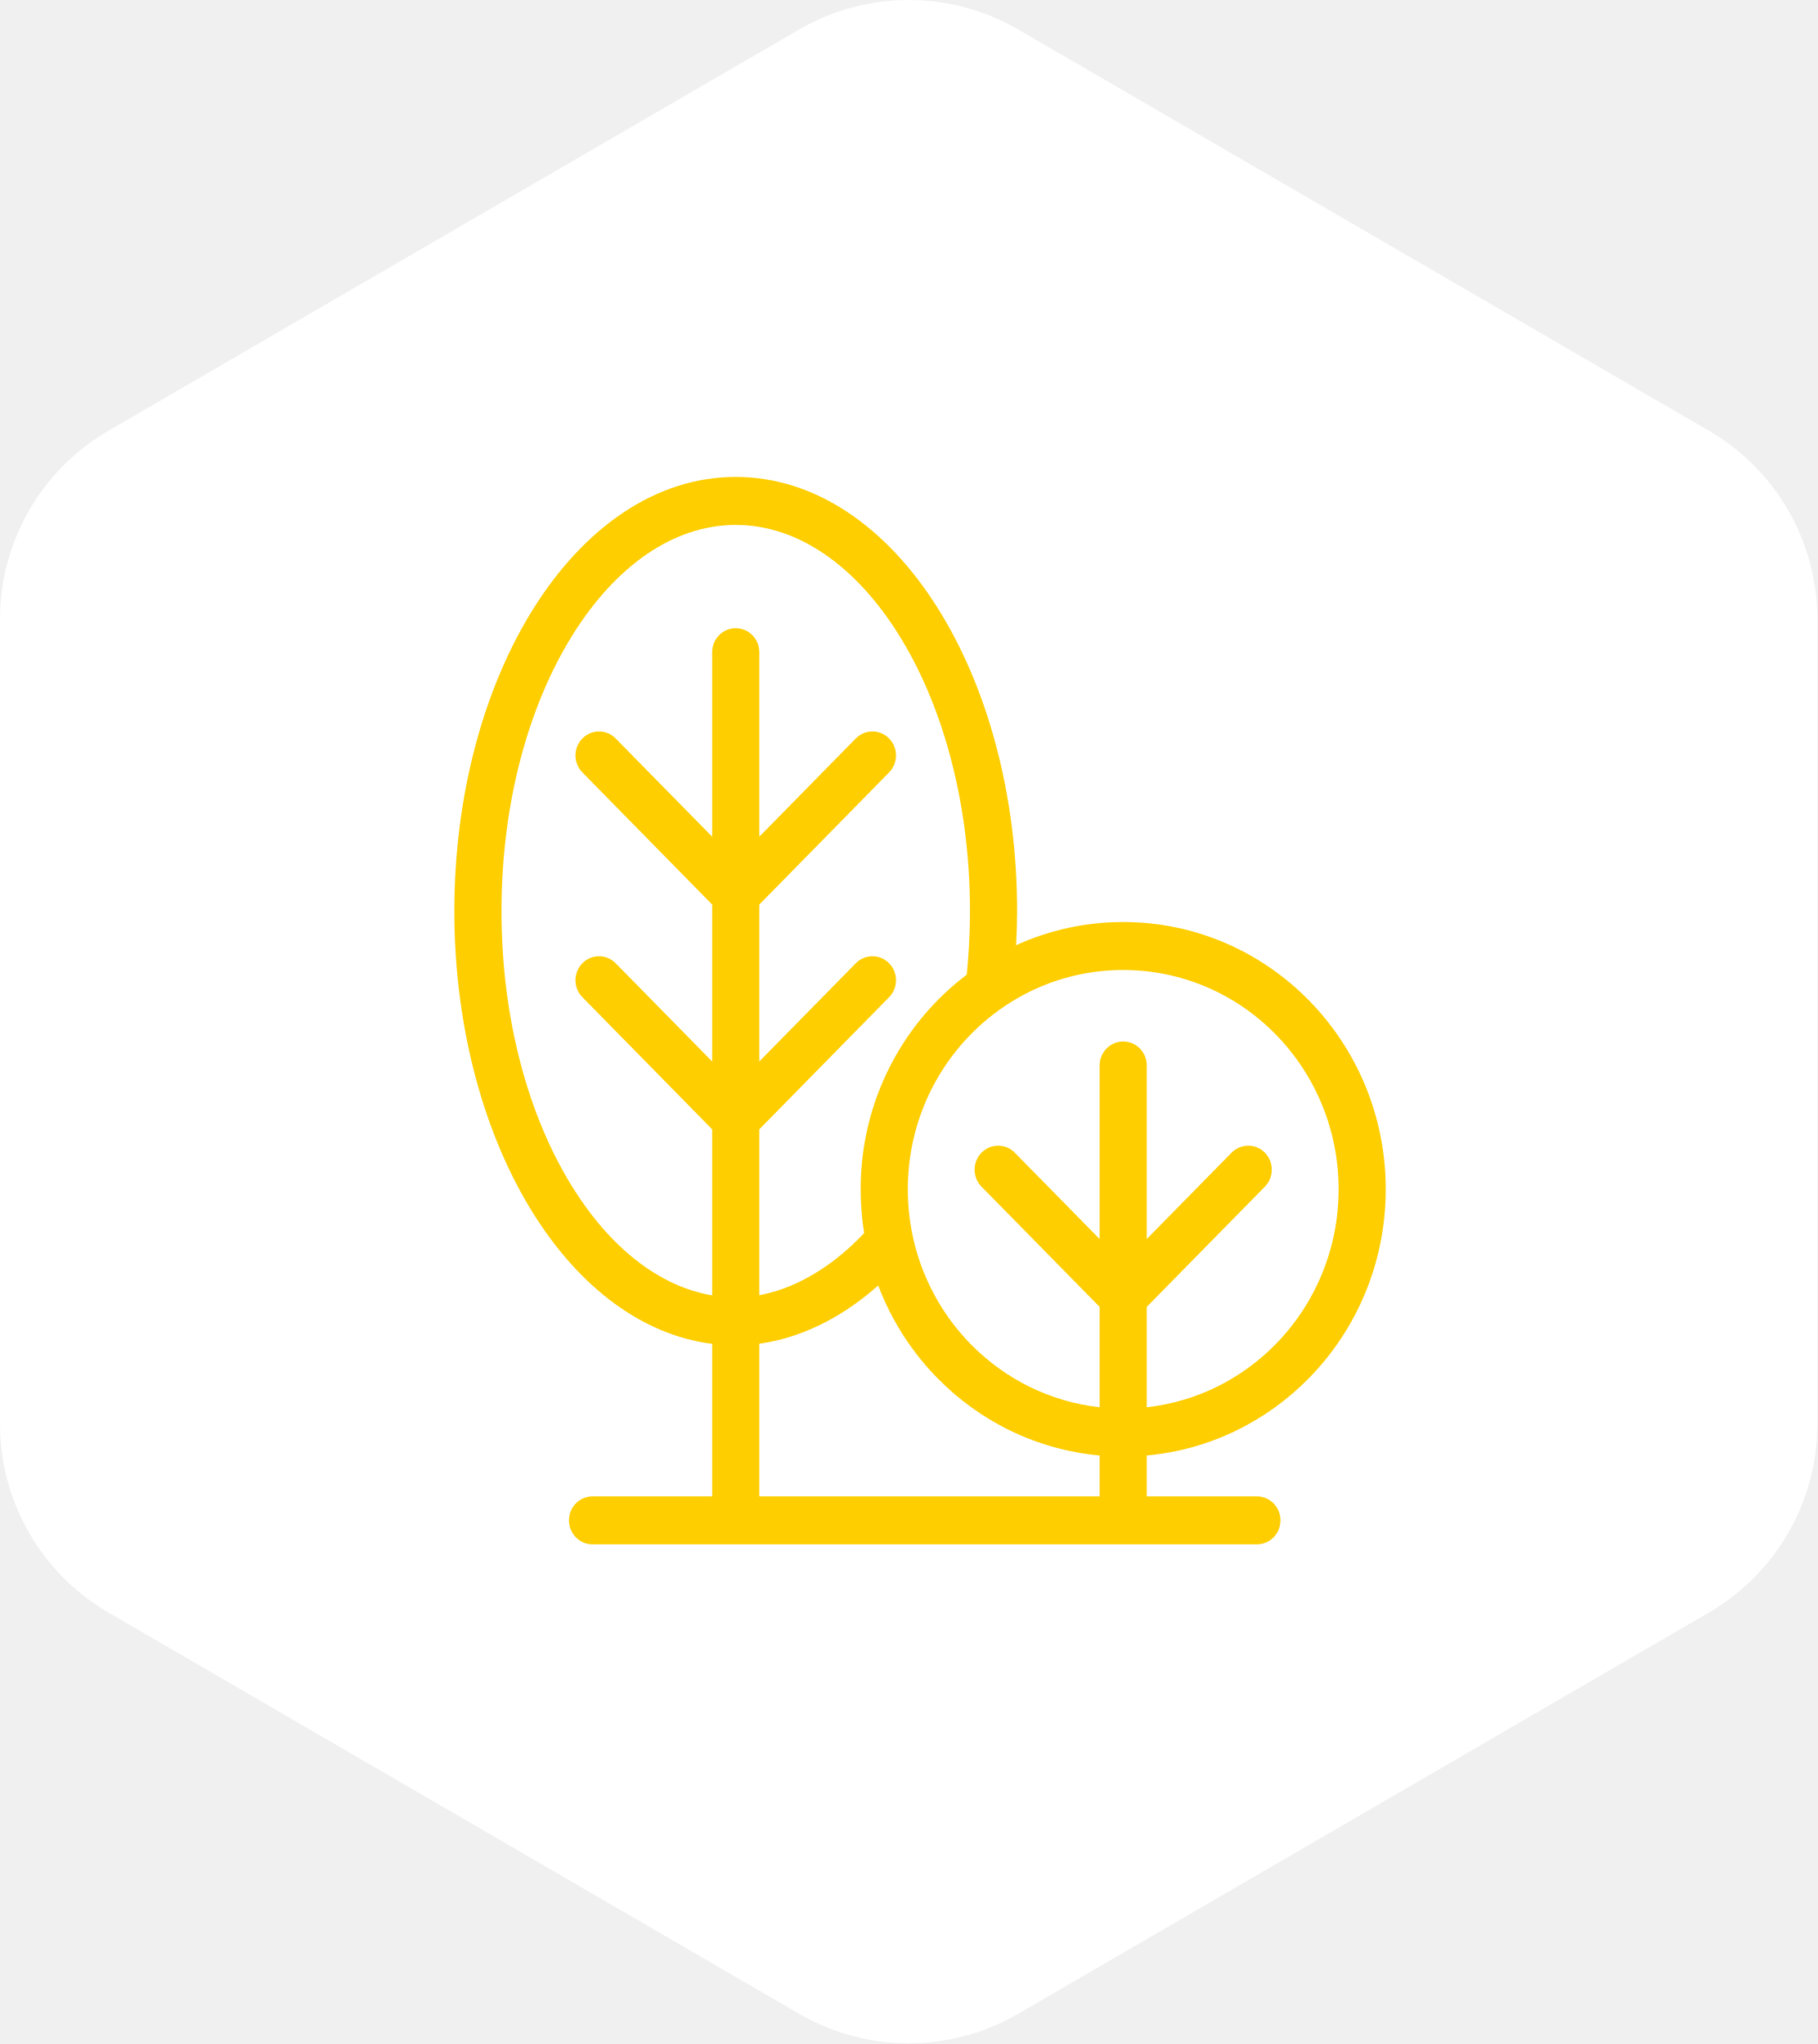
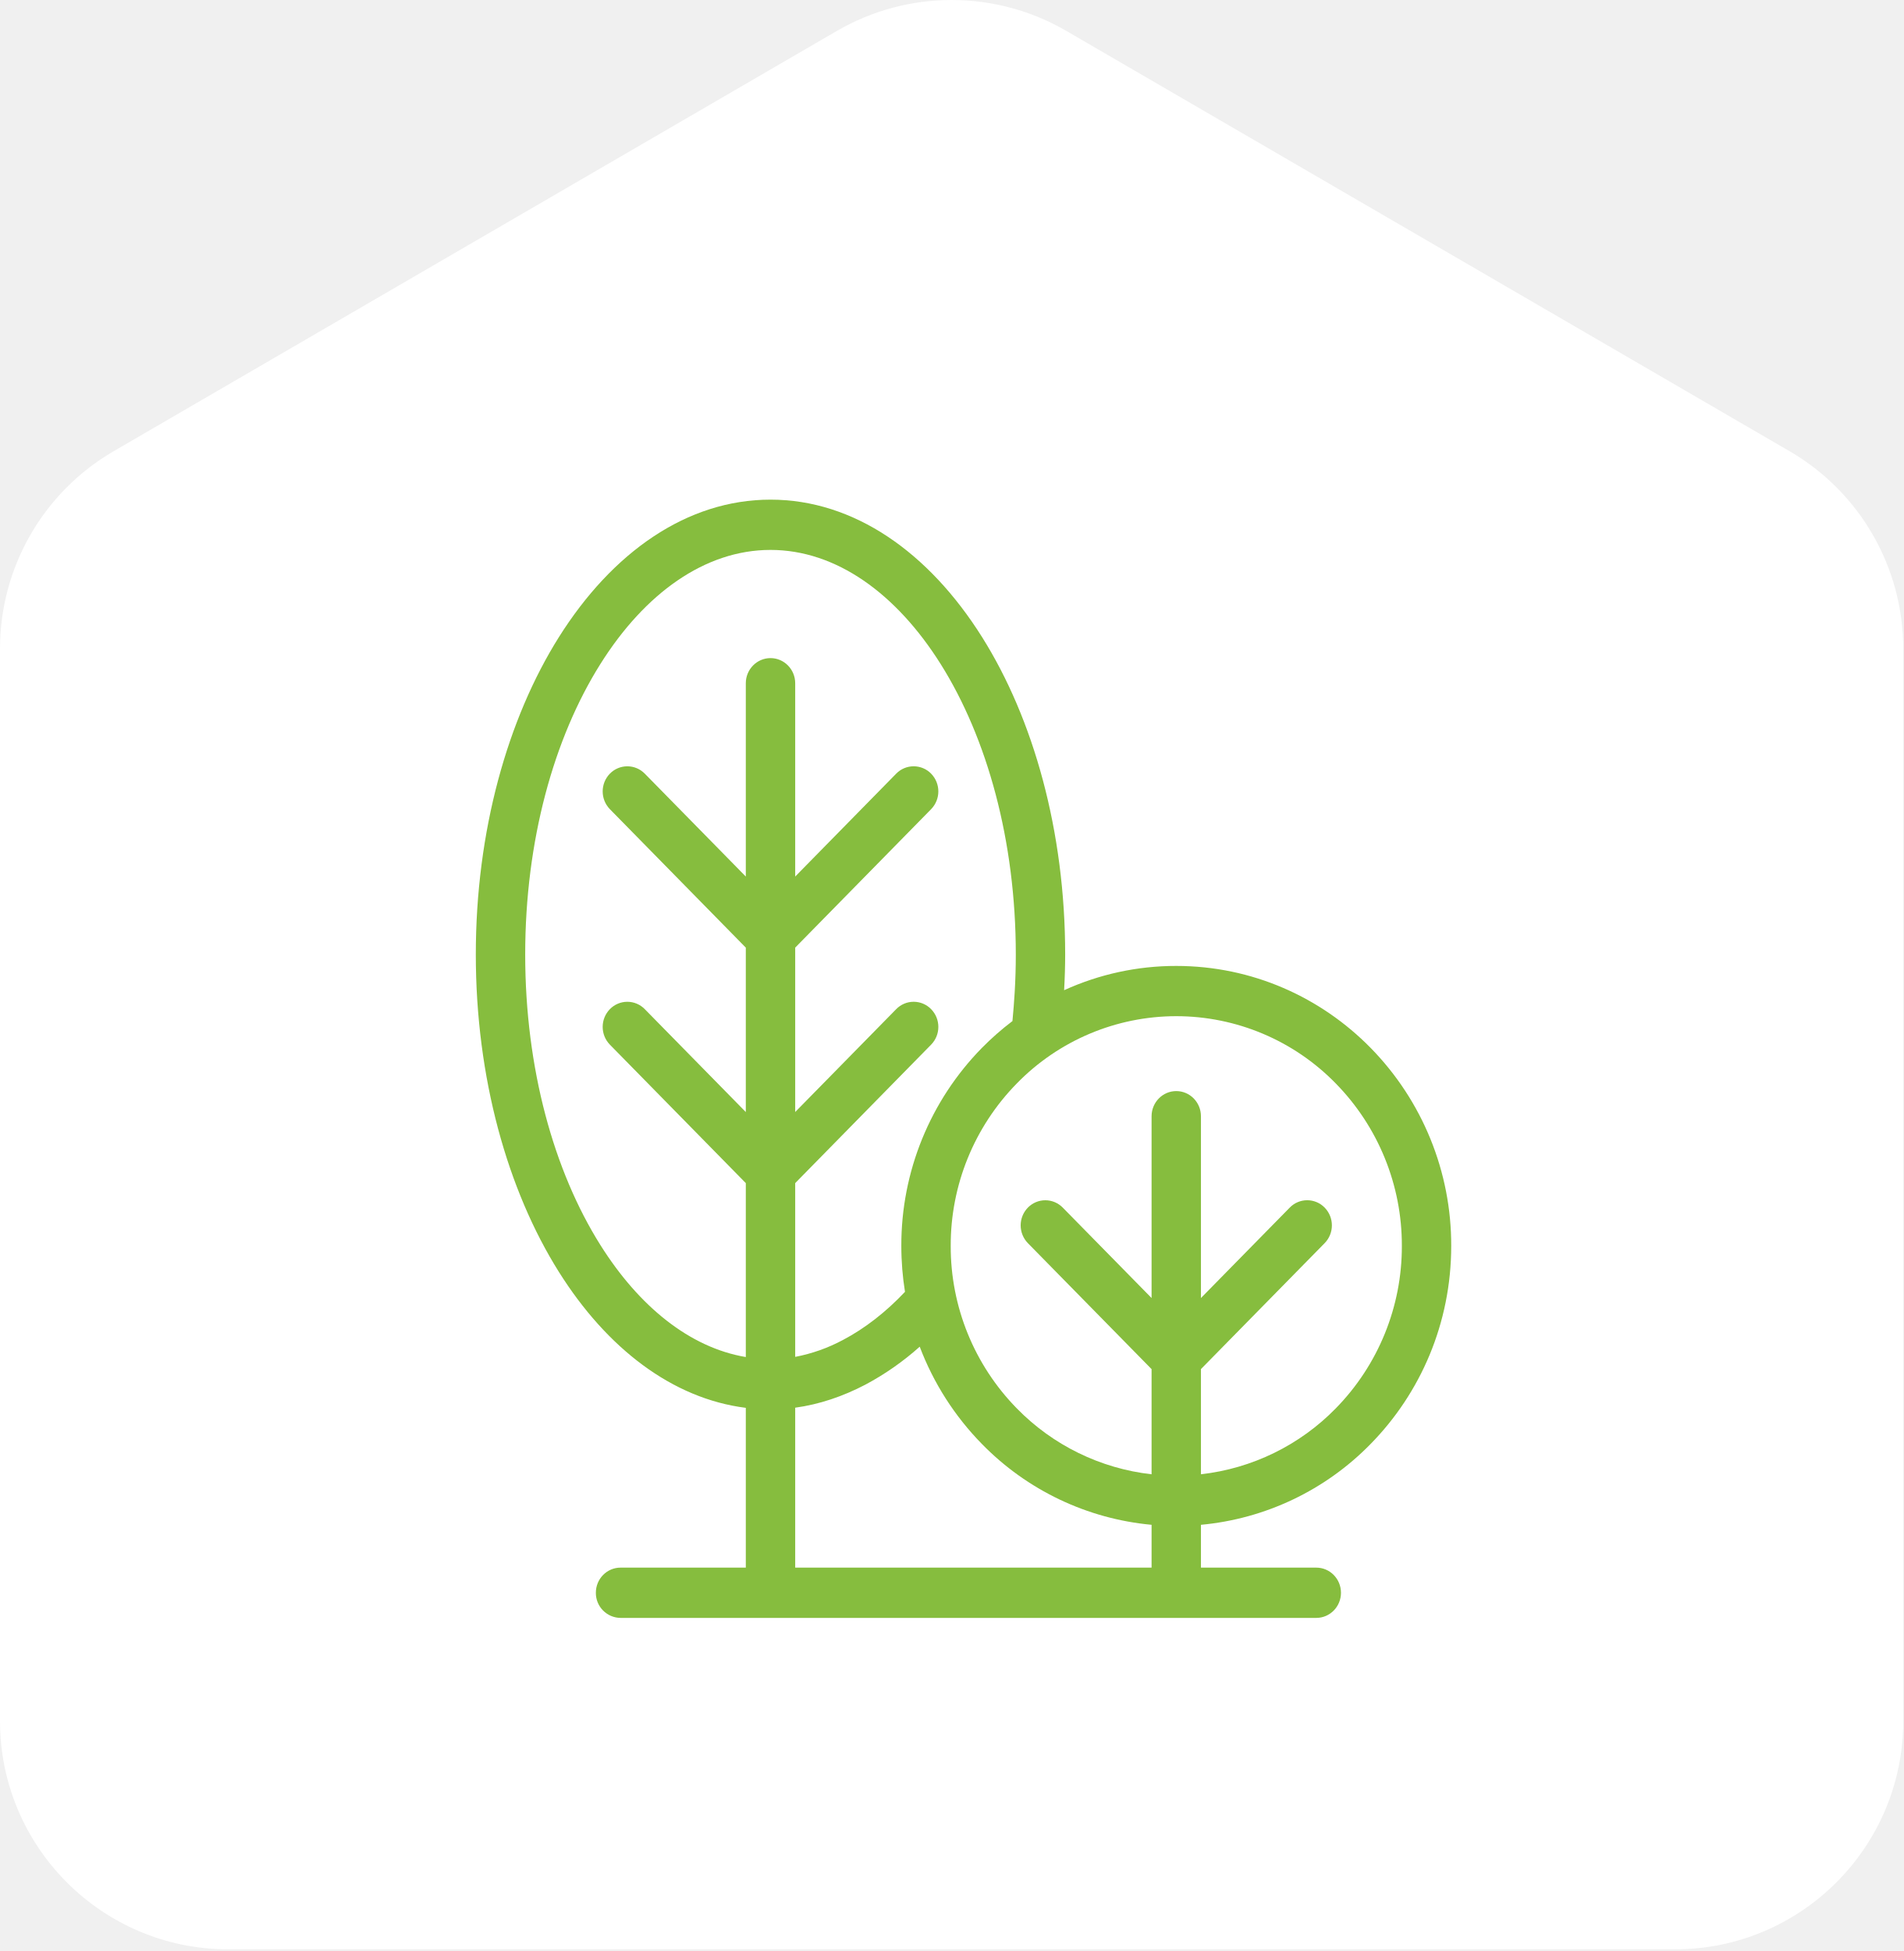
- <svg xmlns="http://www.w3.org/2000/svg" width="80px" height="90px" viewBox="0 0 80 90" version="1.1">
-   <defs />
-   <g id="Page-1" stroke="none" stroke-width="1" fill="none" fill-rule="evenodd">
-     <g id="main-1280" transform="translate(-600, -760)">
-       <g id="Group-21" transform="translate(600, 760)">
-         <path d="M44.823,1.3 L75.223,18.965 L75.223,18.965 C78.18,20.683 80,23.845 80,27.265 L80,62.703 L80,62.703 C80,66.123 78.18,69.285 75.223,71.004 L44.823,88.669 L44.823,88.669 C41.841,90.402 38.159,90.402 35.177,88.669 L4.777,71.004 L4.777,71.004 C1.82,69.285 3.73034936e-14,66.123 3.19744231e-14,62.703 L1.50990331e-14,27.265 L1.77635684e-14,27.265 C1.59872116e-14,23.845 1.82,20.683 4.777,18.965 L35.177,1.3 L35.177,1.3 C38.159,-0.433 41.841,-0.433 44.823,1.3 Z" id="Combined-Shape" fill="#FFFFFF" />
-         <path d="M56.148,45.538 C57.863,47.285 58.925,49.699 58.925,52.366 C58.925,55.032 57.863,57.445 56.148,59.193 C54.662,60.705 52.685,61.719 50.48,61.963 L50.48,57.544 L55.68,52.249 C56.085,51.836 56.085,51.167 55.68,50.755 C55.276,50.342 54.619,50.342 54.213,50.755 L50.48,54.556 L50.48,46.915 C50.48,46.332 50.017,45.858 49.442,45.858 C48.87,45.858 48.405,46.332 48.405,46.915 L48.405,54.556 L44.672,50.755 C44.268,50.342 43.61,50.342 43.205,50.755 C42.801,51.167 42.801,51.836 43.205,52.249 L48.405,57.544 L48.405,61.963 C46.202,61.719 44.224,60.705 42.739,59.193 C41.023,57.445 39.962,55.032 39.962,52.366 C39.962,49.699 41.023,47.285 42.739,45.538 C44.453,43.791 46.825,42.71 49.442,42.71 C52.061,42.71 54.433,43.791 56.148,45.538 Z M31.349,59.171 C28.261,58.782 25.511,56.672 23.49,53.455 C21.335,50.022 20,45.306 20,40.118 C20,34.931 21.335,30.214 23.49,26.782 C25.736,23.21 28.877,21 32.387,21 C35.896,21 39.039,23.21 41.283,26.782 C43.439,30.214 44.773,34.931 44.773,40.118 C44.773,40.58 44.758,41.091 44.729,41.619 C46.168,40.962 47.764,40.598 49.442,40.598 C52.634,40.598 55.524,41.915 57.614,44.044 C59.706,46.174 61,49.115 61,52.366 C61,55.615 59.706,58.557 57.614,60.687 C55.753,62.583 53.257,63.834 50.48,64.086 L50.48,65.887 L55.328,65.887 C55.901,65.887 56.366,66.36 56.366,66.943 C56.366,67.527 55.901,68 55.328,68 L26.084,68 C25.51,68 25.046,67.527 25.046,66.943 C25.046,66.36 25.51,65.887 26.084,65.887 L31.349,65.887 L31.349,59.171 Z M35.431,56.319 C34.782,56.661 34.109,56.904 33.425,57.029 L33.425,49.726 L39.138,43.907 C39.543,43.496 39.543,42.826 39.138,42.414 C38.733,42.001 38.077,42.001 37.671,42.414 L33.425,46.738 L33.425,39.829 L39.138,34.01 C39.543,33.597 39.543,32.929 39.138,32.516 C38.733,32.104 38.077,32.104 37.671,32.516 L33.425,36.841 L33.425,28.716 C33.425,28.134 32.96,27.66 32.387,27.66 C31.815,27.66 31.349,28.134 31.349,28.716 L31.349,36.841 L27.102,32.516 C26.698,32.104 26.041,32.104 25.636,32.516 C25.231,32.929 25.231,33.597 25.636,34.01 L31.349,39.829 L31.349,46.738 L27.102,42.414 C26.698,42.001 26.041,42.001 25.636,42.414 C25.231,42.826 25.231,43.496 25.636,43.907 L31.349,49.726 L31.349,57.036 C28.997,56.64 26.86,54.913 25.234,52.324 C23.282,49.22 22.076,44.905 22.076,40.118 C22.076,35.331 23.282,31.017 25.234,27.912 C27.096,24.946 29.628,23.113 32.387,23.113 C35.146,23.113 37.677,24.946 39.541,27.912 C41.492,31.017 42.698,35.331 42.698,40.118 C42.698,40.649 42.682,41.19 42.651,41.705 C42.627,42.111 42.594,42.521 42.557,42.914 C42.101,43.259 41.672,43.637 41.271,44.044 C39.179,46.174 37.886,49.115 37.886,52.366 C37.886,53.023 37.939,53.667 38.04,54.296 C37.248,55.135 36.366,55.828 35.431,56.319 Z M38.659,56.601 C37.944,57.235 37.179,57.772 36.38,58.194 C35.433,58.69 34.44,59.027 33.425,59.165 L33.425,65.887 L48.405,65.887 L48.405,64.086 C45.628,63.834 43.133,62.583 41.271,60.687 C40.141,59.536 39.244,58.148 38.659,56.601 L38.659,56.601 Z" id="Fill-21" fill="#FECE00" />
-       </g>
-     </g>
+ <svg xmlns="http://www.w3.org/2000/svg" width="80" height="82" viewBox="0 0 80 82">
+   <g fill="none" fill-rule="evenodd">
+     <path fill="#FFF" d="M44.823 1.3l30.4 17.665a9.6 9.6 0 0 1 4.777 8.3V72.33a9.6 9.6 0 0 1-9.6 9.6H9.6a9.6 9.6 0 0 1-9.6-9.6V27.265a9.6 9.6 0 0 1 4.777-8.3L35.177 1.3a9.6 9.6 0 0 1 9.646 0z" />
+     <path fill="#86BD3E" d="M56.148 45.538a9.716 9.716 0 0 1 2.777 6.828 9.718 9.718 0 0 1-2.777 6.827 9.393 9.393 0 0 1-5.668 2.77v-4.42l5.2-5.294a1.07 1.07 0 0 0 0-1.494 1.023 1.023 0 0 0-1.467 0l-3.733 3.801v-7.64c0-.584-.463-1.058-1.038-1.058-.572 0-1.037.474-1.037 1.057v7.641l-3.733-3.8a1.024 1.024 0 0 0-1.467 0 1.072 1.072 0 0 0 0 1.493l5.2 5.295v4.42a9.39 9.39 0 0 1-5.666-2.771 9.713 9.713 0 0 1-2.777-6.827 9.71 9.71 0 0 1 2.777-6.828 9.365 9.365 0 0 1 6.703-2.828 9.368 9.368 0 0 1 6.706 2.828zm-24.8 13.633c-3.087-.389-5.837-2.5-7.858-5.716-2.155-3.433-3.49-8.15-3.49-13.337 0-5.187 1.335-9.904 3.49-13.336C25.736 23.21 28.877 21 32.387 21c3.509 0 6.652 2.21 8.896 5.782 2.156 3.432 3.49 8.149 3.49 13.336 0 .462-.015.973-.044 1.5a11.327 11.327 0 0 1 4.713-1.02c3.192 0 6.082 1.317 8.172 3.446A11.84 11.84 0 0 1 61 52.366c0 3.249-1.294 6.191-3.386 8.321a11.433 11.433 0 0 1-7.134 3.4v1.8h4.848c.573 0 1.038.473 1.038 1.056 0 .584-.465 1.057-1.038 1.057H26.084a1.047 1.047 0 0 1-1.038-1.057c0-.583.464-1.056 1.038-1.056h5.265V59.17zm4.083-2.852a7.032 7.032 0 0 1-2.006.71v-7.303l5.713-5.819a1.068 1.068 0 0 0 0-1.493 1.023 1.023 0 0 0-1.467 0l-4.246 4.324v-6.91l5.713-5.818a1.07 1.07 0 0 0 0-1.494 1.025 1.025 0 0 0-1.467 0l-4.246 4.325v-8.125c0-.582-.465-1.056-1.038-1.056-.572 0-1.038.474-1.038 1.056v8.125l-4.247-4.325a1.025 1.025 0 0 0-1.466 0 1.072 1.072 0 0 0 0 1.494l5.713 5.819v6.91l-4.247-4.325a1.023 1.023 0 0 0-1.466 0 1.07 1.07 0 0 0 0 1.493l5.713 5.819v7.31c-2.352-.396-4.489-2.123-6.115-4.712-1.952-3.104-3.158-7.419-3.158-12.206s1.206-9.101 3.158-12.206c1.862-2.966 4.394-4.799 7.153-4.799 2.759 0 5.29 1.833 7.154 4.799 1.951 3.105 3.157 7.42 3.157 12.206 0 .53-.016 1.072-.047 1.587-.024.406-.057.816-.094 1.21a11.85 11.85 0 0 0-1.286 1.13 11.84 11.84 0 0 0-3.385 8.32c0 .658.053 1.302.154 1.93-.792.84-1.674 1.533-2.609 2.024zm3.228.282a11.638 11.638 0 0 1-2.279 1.593c-.947.496-1.94.833-2.955.971v6.722h14.98v-1.8a11.435 11.435 0 0 1-7.134-3.4 11.8 11.8 0 0 1-2.612-4.086z" />
  </g>
</svg>
